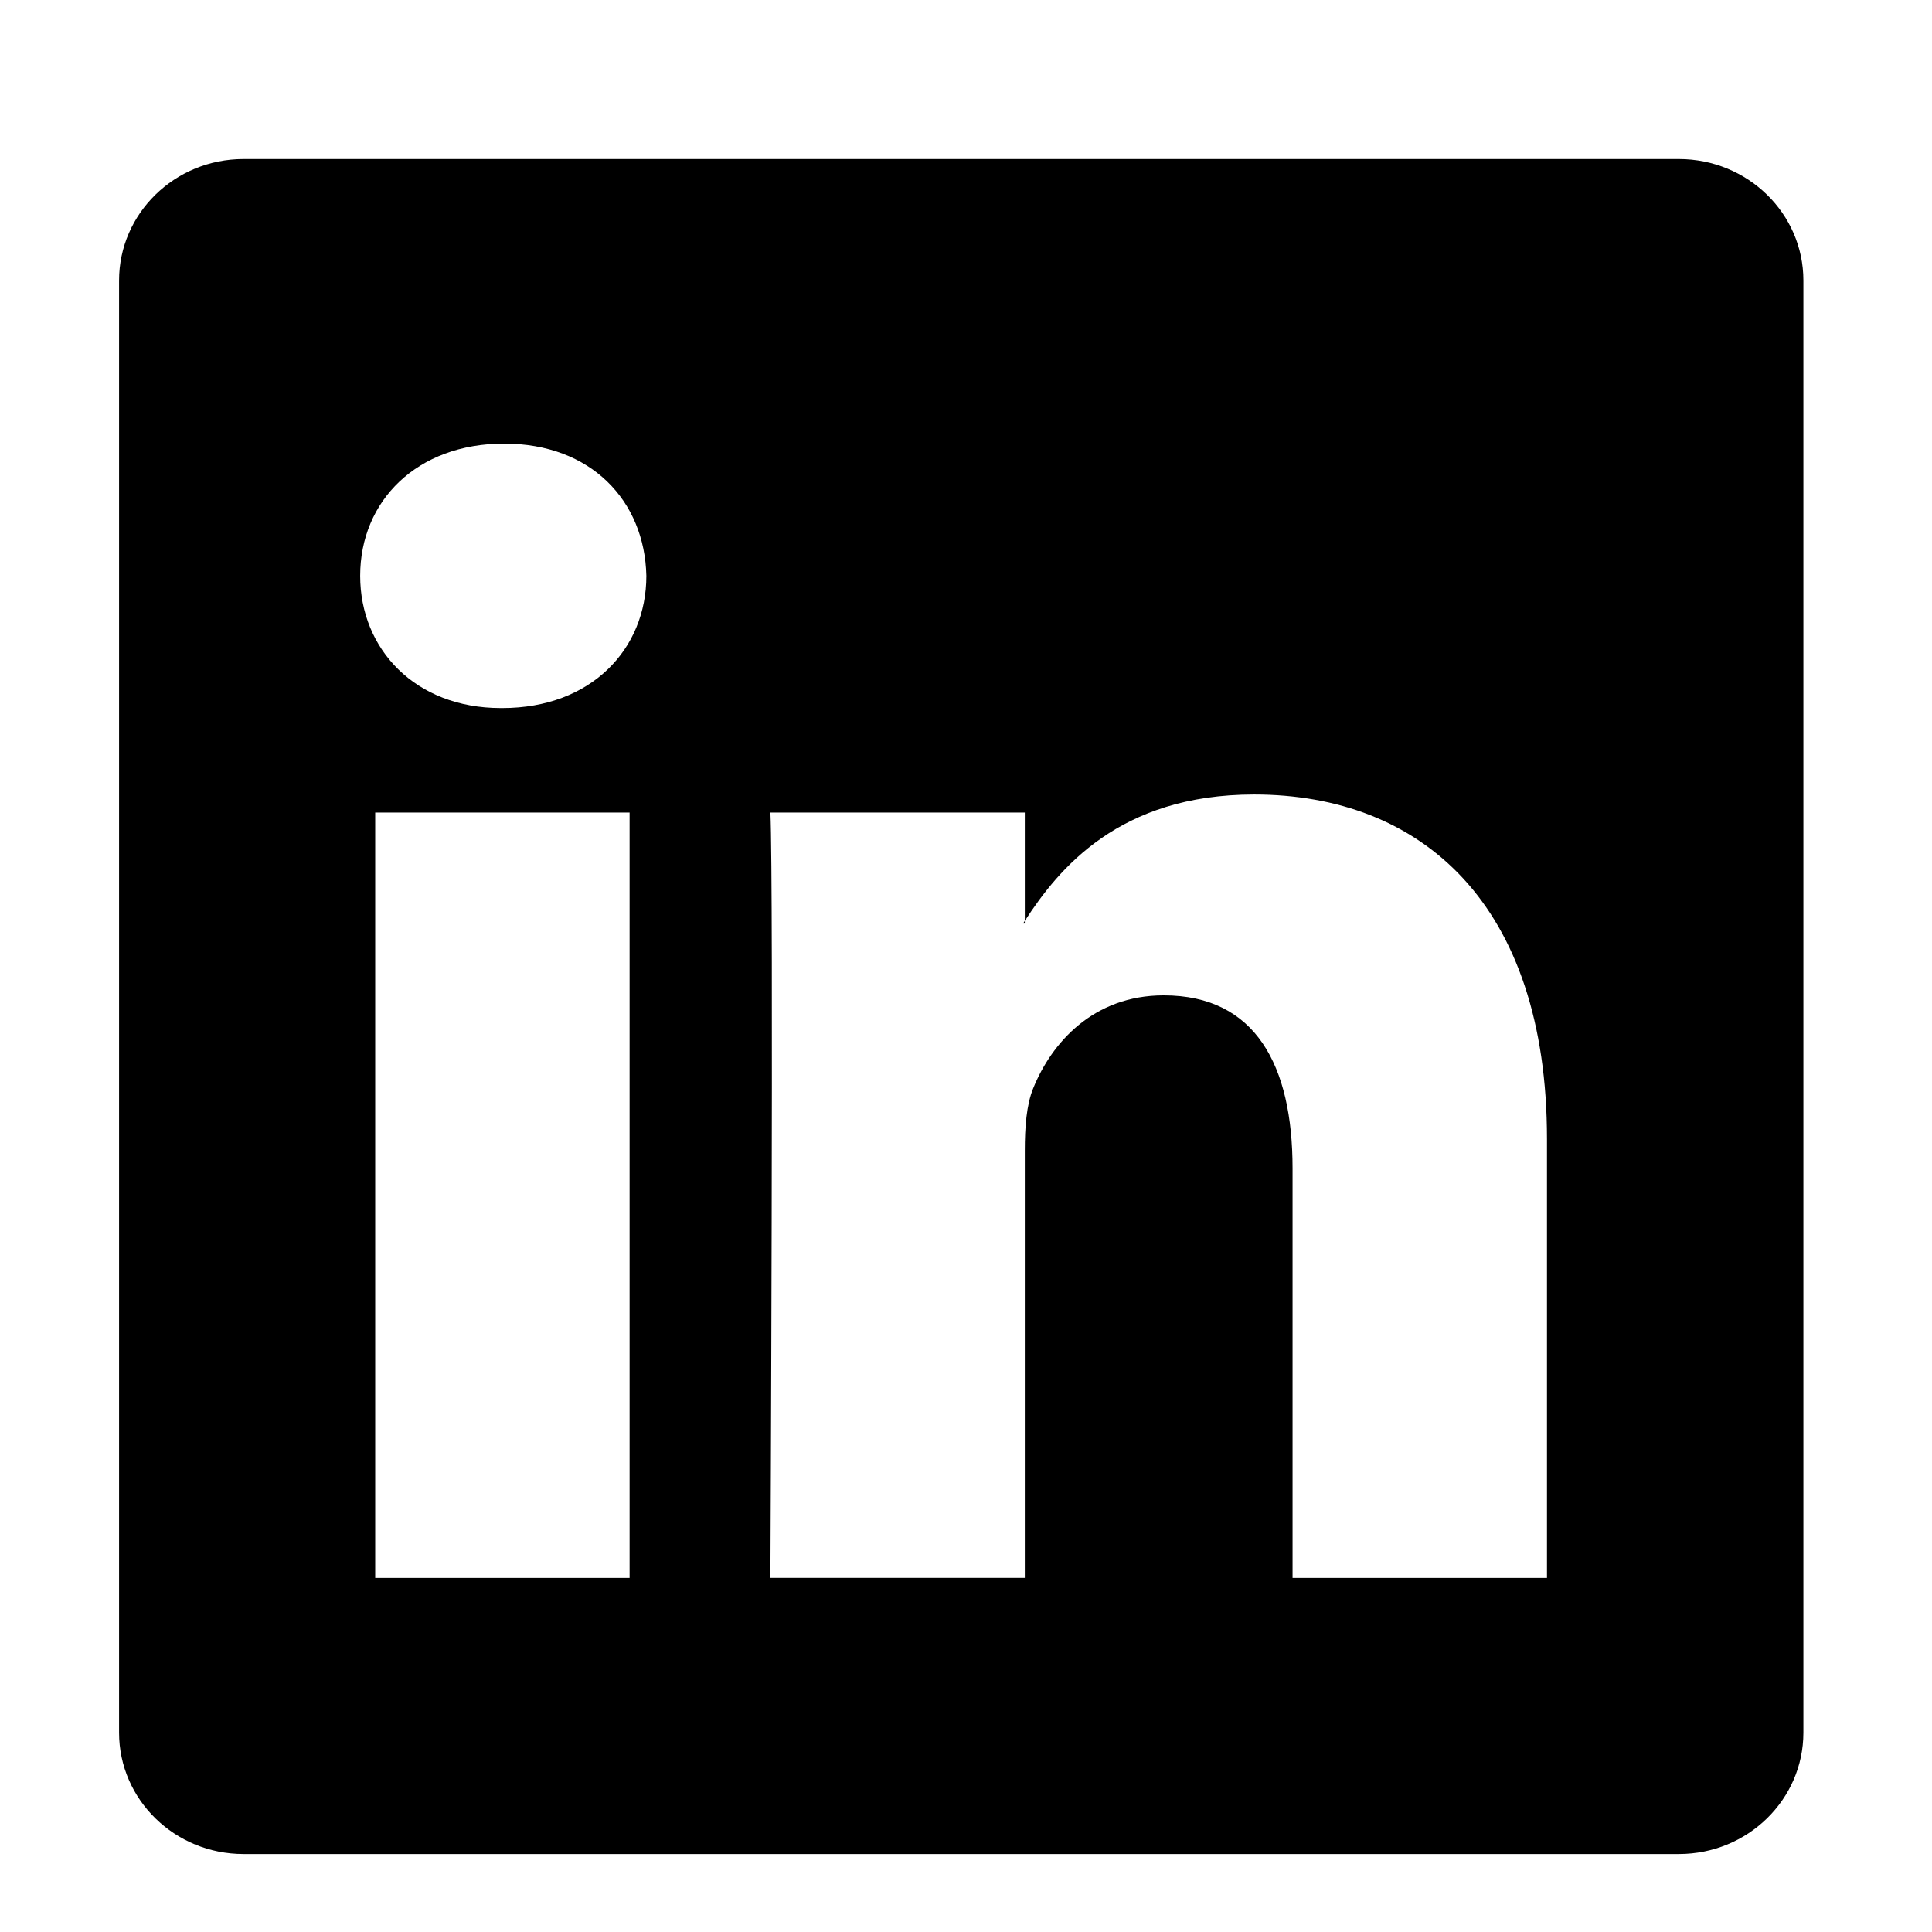
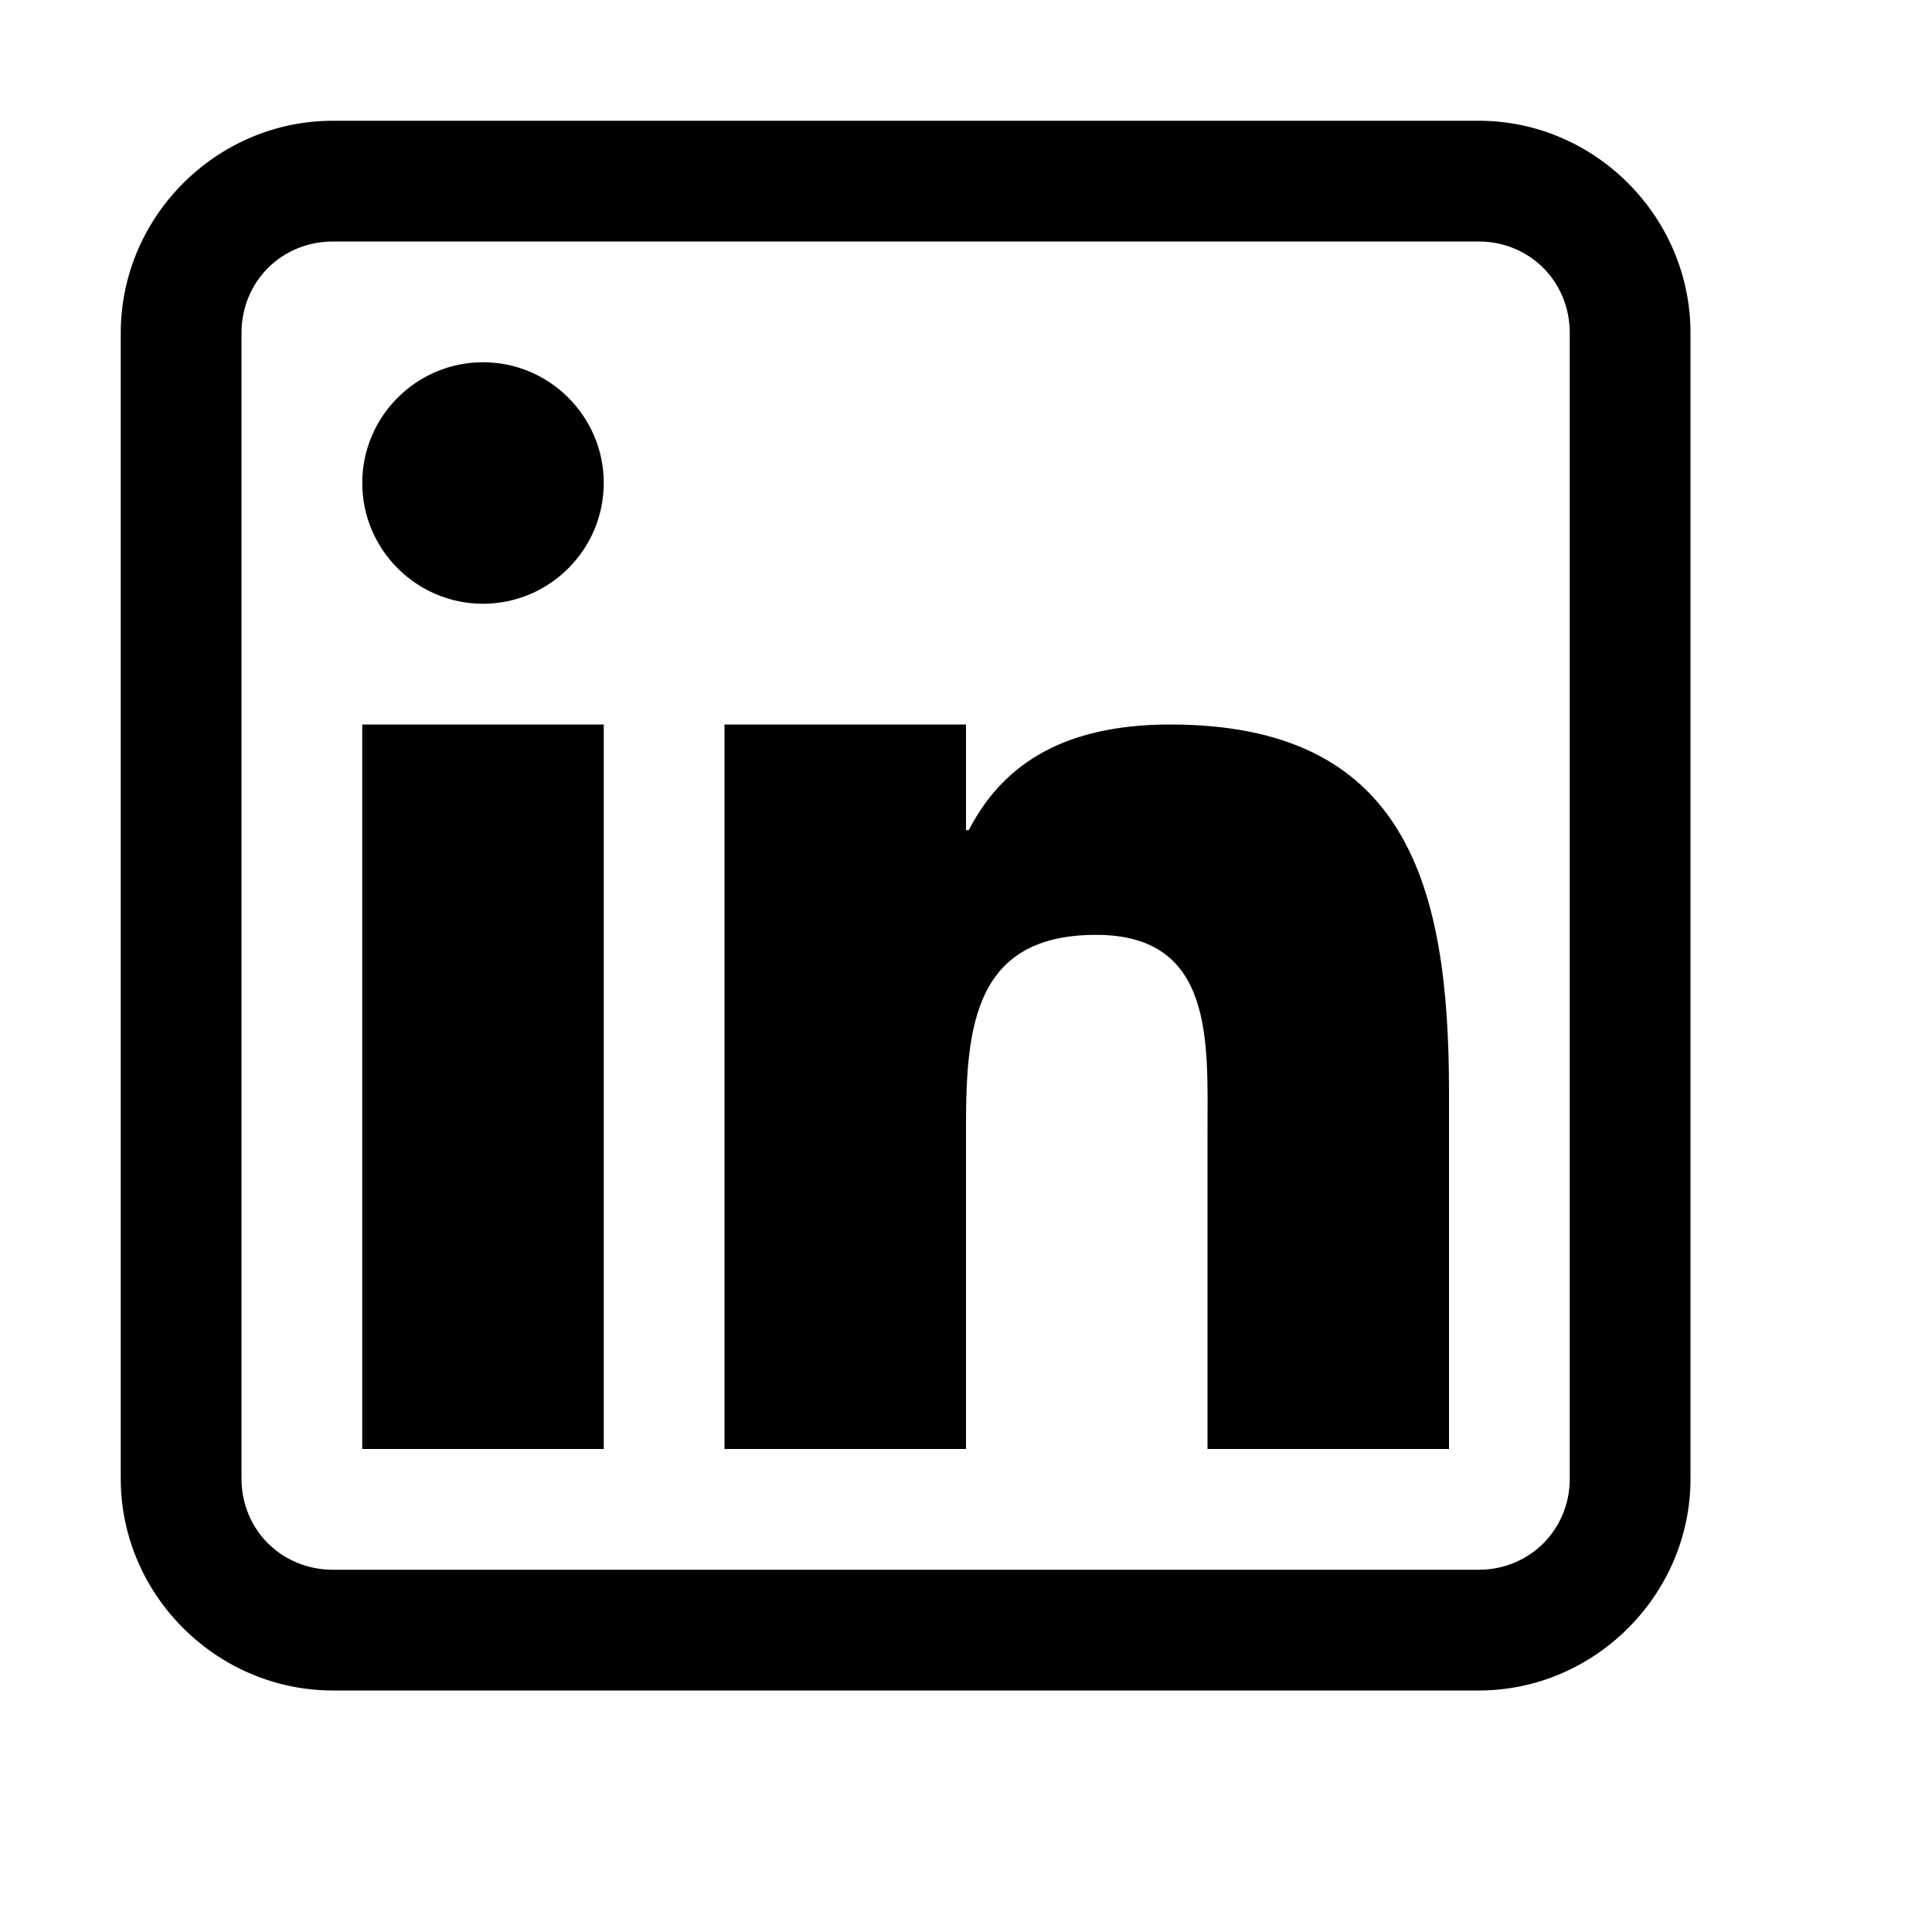
- <svg xmlns="http://www.w3.org/2000/svg" enable-background="new 0 0 56.693 56.693" height="56.693px" id="Layer_1" version="1.1" viewBox="0 0 56.693 56.693" width="56.693px" xml:space="preserve">
-   <g>
-     <path d="M30.071,27.101v-0.077c-0.016,0.026-0.033,0.052-0.05,0.077H30.071z" />
-     <path d="M49.265,4.667H7.145c-2.016,0-3.651,1.596-3.651,3.563v42.613c0,1.966,1.635,3.562,3.651,3.562h42.12   c2.019,0,3.654-1.597,3.654-3.562V8.23C52.919,6.262,51.283,4.667,49.265,4.667z M18.475,46.304h-7.465V23.845h7.465V46.304z    M14.743,20.777h-0.05c-2.504,0-4.124-1.725-4.124-3.88c0-2.203,1.67-3.88,4.223-3.88c2.554,0,4.125,1.677,4.175,3.88   C18.967,19.052,17.345,20.777,14.743,20.777z M45.394,46.304h-7.465V34.286c0-3.018-1.08-5.078-3.781-5.078   c-2.062,0-3.29,1.389-3.831,2.731c-0.197,0.479-0.245,1.149-0.245,1.821v12.543h-7.465c0,0,0.098-20.354,0-22.459h7.465v3.179   c0.992-1.53,2.766-3.709,6.729-3.709c4.911,0,8.594,3.211,8.594,10.11V46.304z" />
-   </g>
+ <svg xmlns="http://www.w3.org/2000/svg" height="32" viewBox="0 0 16 16" width="32">
+   <path d="m2.758 1c-.965 0-1.758.793-1.758 1.758v9.488c0 .961.793 1.754 1.758 1.754h9.488c.961 0 1.754-.793 1.754-1.754v-9.488c0-.965-.793-1.758-1.754-1.758zm0 1h9.488c.422 0 .754.332.754.758v9.488c0 .422-.332.754-.754.754h-9.488c-.426 0-.758-.332-.758-.754v-9.488c0-.426.332-.758.758-.758zm1.242 1c-.551 0-1 .449-1 1s.449 1 1 1 1-.449 1-1-.449-1-1-1zm-1 3v6h2v-6zm3 0v6h2v-2.68c0-.832.078-1.578 1.078-1.578.984 0 .922.895.922 1.633v2.625h2v-2.961c0-1.719-.359-3.039-2.309-3.039-.938 0-1.41.375-1.668.875h-.023v-.875z" />
</svg>
